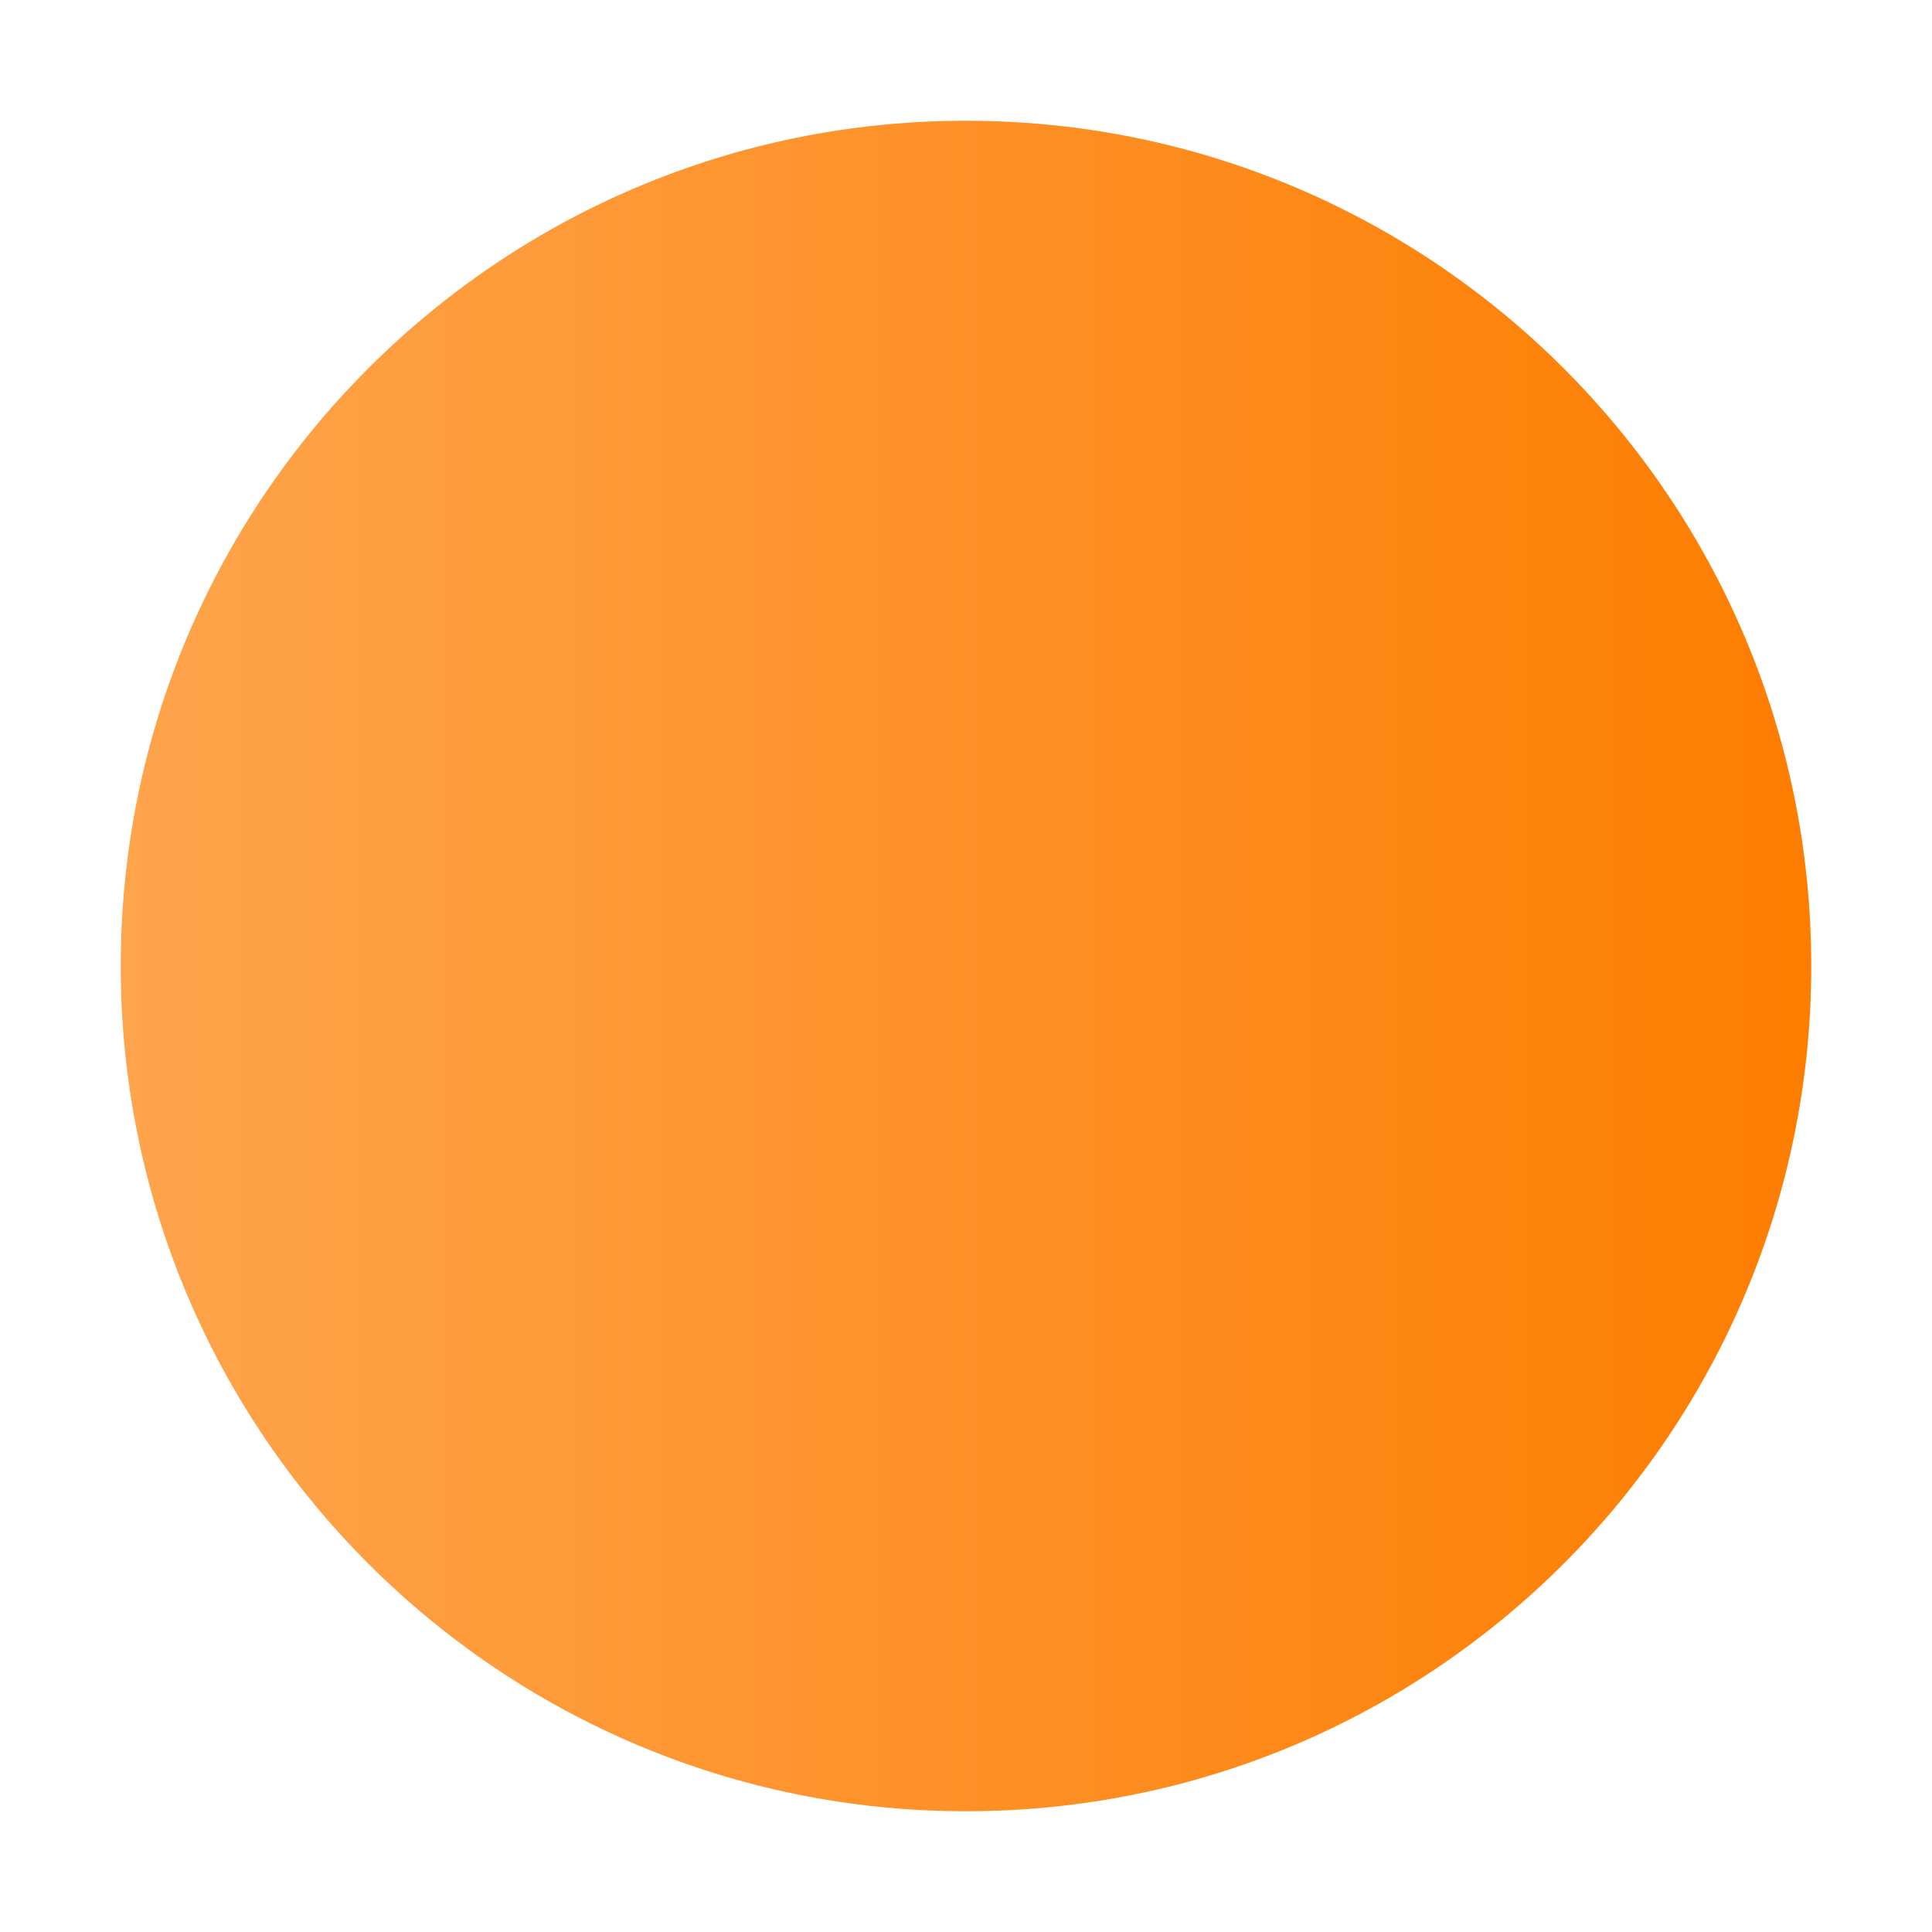
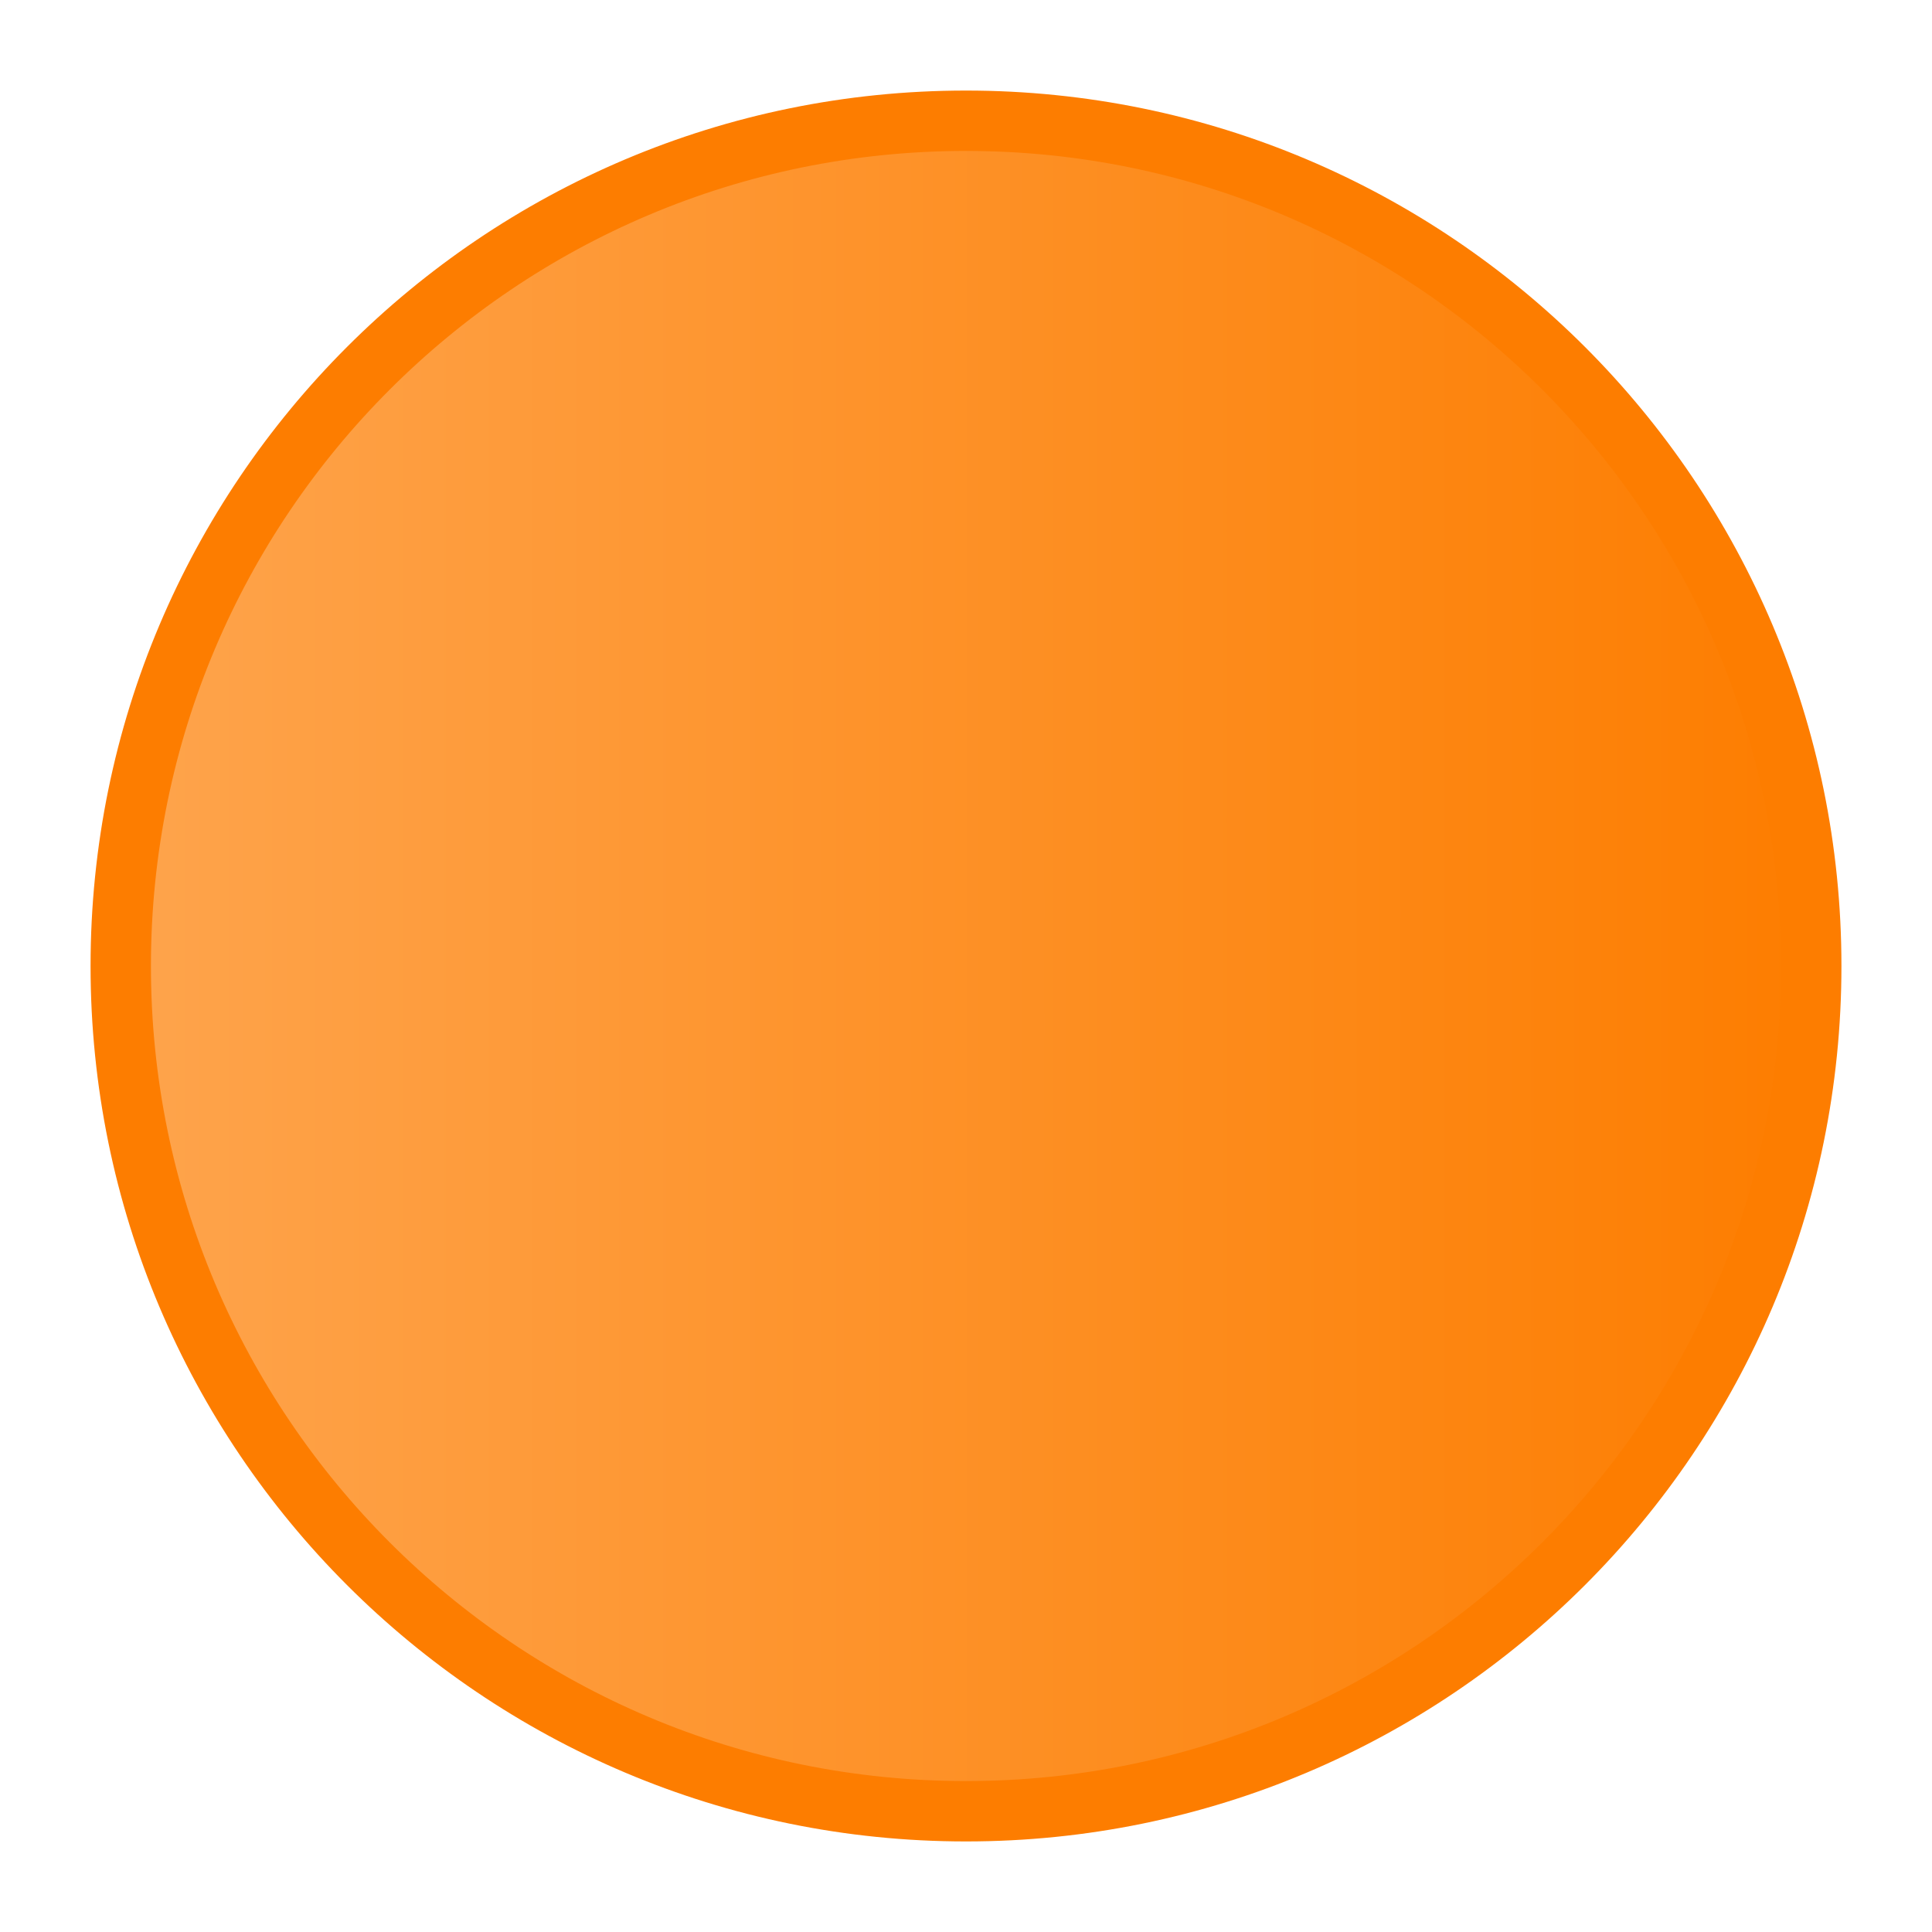
- <svg xmlns="http://www.w3.org/2000/svg" xmlns:xlink="http://www.w3.org/1999/xlink" version="1.1" height="16" width="16" id="svg9892">
-   <defs id="defs9894">
+ <svg xmlns="http://www.w3.org/2000/svg" xmlns:xlink="http://www.w3.org/1999/xlink" id="svg1838" version="1.1" height="16" width="16">
+   <defs id="defs64">
    <linearGradient id="app-menu">
-       <stop offset="0" style="stop-color:#5ebdab" id="stop2138" />
-       <stop offset="1" style="stop-color:#19a187" id="stop2140" />
+       <stop id="stop2" offset="0" style="stop-color:#5ebdab" />
+       <stop id="stop4" offset="1" style="stop-color:#19a187" />
    </linearGradient>
    <linearGradient id="close-button">
-       <stop offset="0" style="stop-color:#e15e5e" id="stop1886" />
-       <stop offset="1" style="stop-color:#d41919" id="stop1888" />
+       <stop id="stop7" offset="0" style="stop-color:#e15e5e" />
+       <stop id="stop9" offset="1" style="stop-color:#d41919" />
    </linearGradient>
    <linearGradient id="maximize-button">
-       <stop offset="0" style="stop-color:#72a2f4" id="stop1880" />
-       <stop offset="1" style="stop-color:#367bf0" id="stop1882" />
+       <stop id="stop12" offset="0" style="stop-color:#72a2f4" />
+       <stop id="stop14" offset="1" style="stop-color:#367bf0" />
    </linearGradient>
    <linearGradient id="minimize-button">
-       <stop offset="0" style="stop-color:#fea44c" id="stop1874" />
-       <stop offset="1" style="stop-color:#fd7d00" id="stop1876" />
+       <stop id="stop17" offset="0" style="stop-color:#fea44c" />
+       <stop id="stop19" offset="1" style="stop-color:#fd7d00" />
    </linearGradient>
    <linearGradient id="app-menu-dark">
-       <stop offset="0" style="stop-color:#47b49f" id="stop14" />
-       <stop offset="1" style="stop-color:#17917a" id="stop16" />
+       <stop id="stop22" offset="0" style="stop-color:#47b49f" />
+       <stop id="stop24" offset="1" style="stop-color:#19a187" />
    </linearGradient>
    <linearGradient id="close-button-dark">
-       <stop offset="0" style="stop-color:#dd4747" id="stop19" />
-       <stop offset="1" style="stop-color:#d41919" id="stop21" />
+       <stop id="stop27" offset="0" style="stop-color:#dd4747" />
+       <stop id="stop29" offset="1" style="stop-color:#d41919" />
    </linearGradient>
    <linearGradient id="maximize-button-dark">
-       <stop offset="0" style="stop-color:#4a88f1" id="stop24" />
-       <stop offset="1" style="stop-color:#367bf0" id="stop26" />
+       <stop id="stop32" offset="0" style="stop-color:#4a88f1" />
+       <stop id="stop34" offset="1" style="stop-color:#367bf0" />
    </linearGradient>
    <linearGradient id="minimize-button-dark">
-       <stop offset="0" style="stop-color:#fd9733" id="stop29" />
-       <stop offset="1" style="stop-color:#e47100" id="stop31" />
+       <stop id="stop37" offset="0" style="stop-color:#fd9733" />
+       <stop id="stop39" offset="1" style="stop-color:#fd7d00" />
    </linearGradient>
    <linearGradient xlink:href="#minimize-button" gradientUnits="userSpaceOnUse" y2="-177.63" y1="-177.63" x2="602" x1="588" id="linearGradient1827" />
    <linearGradient xlink:href="#maximize-button" gradientUnits="userSpaceOnUse" y2="-177.63" y1="-177.63" x2="631" x1="617" id="linearGradient1845" />
    <linearGradient xlink:href="#minimize-button-dark" gradientUnits="userSpaceOnUse" y2="-177.64" y1="-177.64" x2="602" x1="588" id="linearGradient1859" />
    <linearGradient xlink:href="#minimize-button-dark" gradientUnits="userSpaceOnUse" y2="99" y1="99" x2="381" x1="367" id="linearGradient1861" />
    <linearGradient xlink:href="#minimize-button-dark" gradientUnits="userSpaceOnUse" y2="116" y1="116" x2="381" x1="367" id="linearGradient1863" />
    <linearGradient xlink:href="#minimize-button" gradientUnits="userSpaceOnUse" y2="255" y1="255" x2="1383" x1="1369" id="linearGradient1865" />
    <linearGradient xlink:href="#minimize-button" gradientUnits="userSpaceOnUse" y2="99" y1="99" x2="139" x1="125" id="linearGradient1867" />
    <linearGradient xlink:href="#maximize-button-dark" gradientUnits="userSpaceOnUse" y2="116" y1="116" x2="401" x1="387" id="linearGradient1877" />
    <linearGradient xlink:href="#maximize-button-dark" gradientUnits="userSpaceOnUse" y2="99" y1="99" x2="401" x1="387" id="linearGradient1879" />
    <linearGradient xlink:href="#maximize-button" gradientUnits="userSpaceOnUse" y2="255" y1="255" x2="1383" x1="1369" id="linearGradient1881" />
    <linearGradient xlink:href="#maximize-button" gradientUnits="userSpaceOnUse" y2="99" y1="99" x2="159" x1="145" id="linearGradient1883" />
    <linearGradient xlink:href="#close-button" gradientUnits="userSpaceOnUse" y2="65" y1="65" x2="179" x1="165" id="linearGradient1891" />
    <linearGradient xlink:href="#close-button-dark" gradientUnits="userSpaceOnUse" y2="65" y1="65" x2="421" x1="407" id="linearGradient1901" />
    <linearGradient xlink:href="#close-button-dark" gradientUnits="userSpaceOnUse" y2="99" y1="99" x2="421" x1="407" id="linearGradient1903" />
-     <linearGradient xlink:href="#close-button" gradientUnits="userSpaceOnUse" y2="116" y1="116" x2="421" x1="407" id="linearGradient1905" />
+     <linearGradient xlink:href="#close-button-dark" gradientUnits="userSpaceOnUse" y2="116" y1="116" x2="421" x1="407" id="linearGradient1905" />
    <linearGradient xlink:href="#close-button" gradientUnits="userSpaceOnUse" y2="255" y1="255" x2="1383" x1="1369" id="linearGradient1907" />
    <linearGradient xlink:href="#close-button" gradientUnits="userSpaceOnUse" y2="99" y1="99" x2="179" x1="165" id="linearGradient1909" />
    <linearGradient xlink:href="#app-menu" gradientUnits="userSpaceOnUse" y2="65" y1="65" x2="179" x1="165" id="linearGradient1916" />
    <linearGradient xlink:href="#app-menu" gradientUnits="userSpaceOnUse" gradientTransform="translate(20)" y2="99" y1="99" x2="179" x1="165" id="linearGradient2049" />
    <linearGradient xlink:href="#maximize-button-dark" gradientUnits="userSpaceOnUse" y2="-177.63" y1="-177.63" x2="631" x1="617" id="linearGradient1953" />
-     <linearGradient xlink:href="#close-button-dark" gradientUnits="userSpaceOnUse" y2="116" y1="116" x2="421" x1="407" id="linearGradient1957" />
    <linearGradient xlink:href="#app-menu-dark" gradientUnits="userSpaceOnUse" gradientTransform="translate(20)" y2="99" y1="99" x2="179" x1="165" id="linearGradient1963" />
    <linearGradient xlink:href="#app-menu-dark" gradientUnits="userSpaceOnUse" y2="65" y1="65" x2="179" x1="165" id="linearGradient1967" />
-     <linearGradient y2="-177.64" x2="602" y1="-177.64" x1="588" gradientUnits="userSpaceOnUse" id="linearGradient1134" xlink:href="#minimize-button-dark" />
-     <linearGradient y2="65" x2="421" y1="65" x1="407" gradientUnits="userSpaceOnUse" id="linearGradient1136" xlink:href="#close-button-dark" />
-     <linearGradient y2="-177.63" x2="631" y1="-177.63" x1="617" gradientUnits="userSpaceOnUse" id="linearGradient1138" xlink:href="#maximize-button-dark" />
-     <linearGradient y2="99" x2="421" y1="99" x1="407" gradientUnits="userSpaceOnUse" id="linearGradient1140" xlink:href="#close-button-dark" />
-     <linearGradient y2="99" x2="401" y1="99" x1="387" gradientUnits="userSpaceOnUse" id="linearGradient1142" xlink:href="#maximize-button-dark" />
-     <linearGradient y2="99" x2="381" y1="99" x1="367" gradientUnits="userSpaceOnUse" id="linearGradient1144" xlink:href="#minimize-button-dark" />
-     <linearGradient y2="116" x2="401" y1="116" x1="387" gradientUnits="userSpaceOnUse" id="linearGradient1146" xlink:href="#maximize-button-dark" />
-     <linearGradient y2="116" x2="381" y1="116" x1="367" gradientUnits="userSpaceOnUse" id="linearGradient1148" xlink:href="#minimize-button-dark" />
-     <linearGradient y2="99" x2="179" y1="99" x1="165" gradientTransform="translate(20)" gradientUnits="userSpaceOnUse" id="linearGradient1150" xlink:href="#app-menu" />
-     <linearGradient y2="99" x2="179" y1="99" x1="165" gradientTransform="translate(20)" gradientUnits="userSpaceOnUse" id="linearGradient1152" xlink:href="#app-menu" />
-     <linearGradient y2="65" x2="179" y1="65" x1="165" gradientUnits="userSpaceOnUse" id="linearGradient1154" xlink:href="#app-menu-dark" />
-     <linearGradient y2="99" x2="179" y1="99" x1="165" gradientTransform="translate(20)" gradientUnits="userSpaceOnUse" id="linearGradient1156" xlink:href="#app-menu-dark" />
-     <linearGradient y2="99" x2="179" y1="99" x1="165" gradientTransform="translate(20)" gradientUnits="userSpaceOnUse" id="linearGradient1158" xlink:href="#app-menu-dark" />
+     <linearGradient y2="99" x2="179" y1="99" x1="165" gradientTransform="translate(20)" gradientUnits="userSpaceOnUse" id="linearGradient1844" xlink:href="#app-menu" />
+     <linearGradient y2="99" x2="179" y1="99" x1="165" gradientTransform="translate(20)" gradientUnits="userSpaceOnUse" id="linearGradient1846" xlink:href="#app-menu-dark" />
  </defs>
-   <g transform="translate(-116,228.64)" id="layer1">
+   <g id="g1836" transform="translate(-116,228.64)">
    <g transform="translate(-471,-43)" id="titlebutton-minimize">
-       <path style="fill:url(#linearGradient1827)" d="m 595,-184.64 a 7,7 0 0 0 -7,7 7,7 0 0 0 7,7 7,7 0 0 0 7,-7 7,7 0 0 0 -7,-7 z" id="path4068-7-5-9-6-7-2-1-5" />
-       <rect style="fill:none" height="16" width="16" y="-185.64" x="587" id="rect17883-32" />
+       <path id="path561" style="fill:url(#linearGradient1827);stroke:#fd7d00;stroke-width:0.5" d="m 595,-184.64 a 7,7 0 0 0 -7,7 7,7 0 0 0 7,7 7,7 0 0 0 7,-7 7,7 0 0 0 -7,-7 z" />
+       <rect id="rect563" style="fill:none" height="16" width="16" y="-185.64" x="587" />
    </g>
  </g>
</svg>
